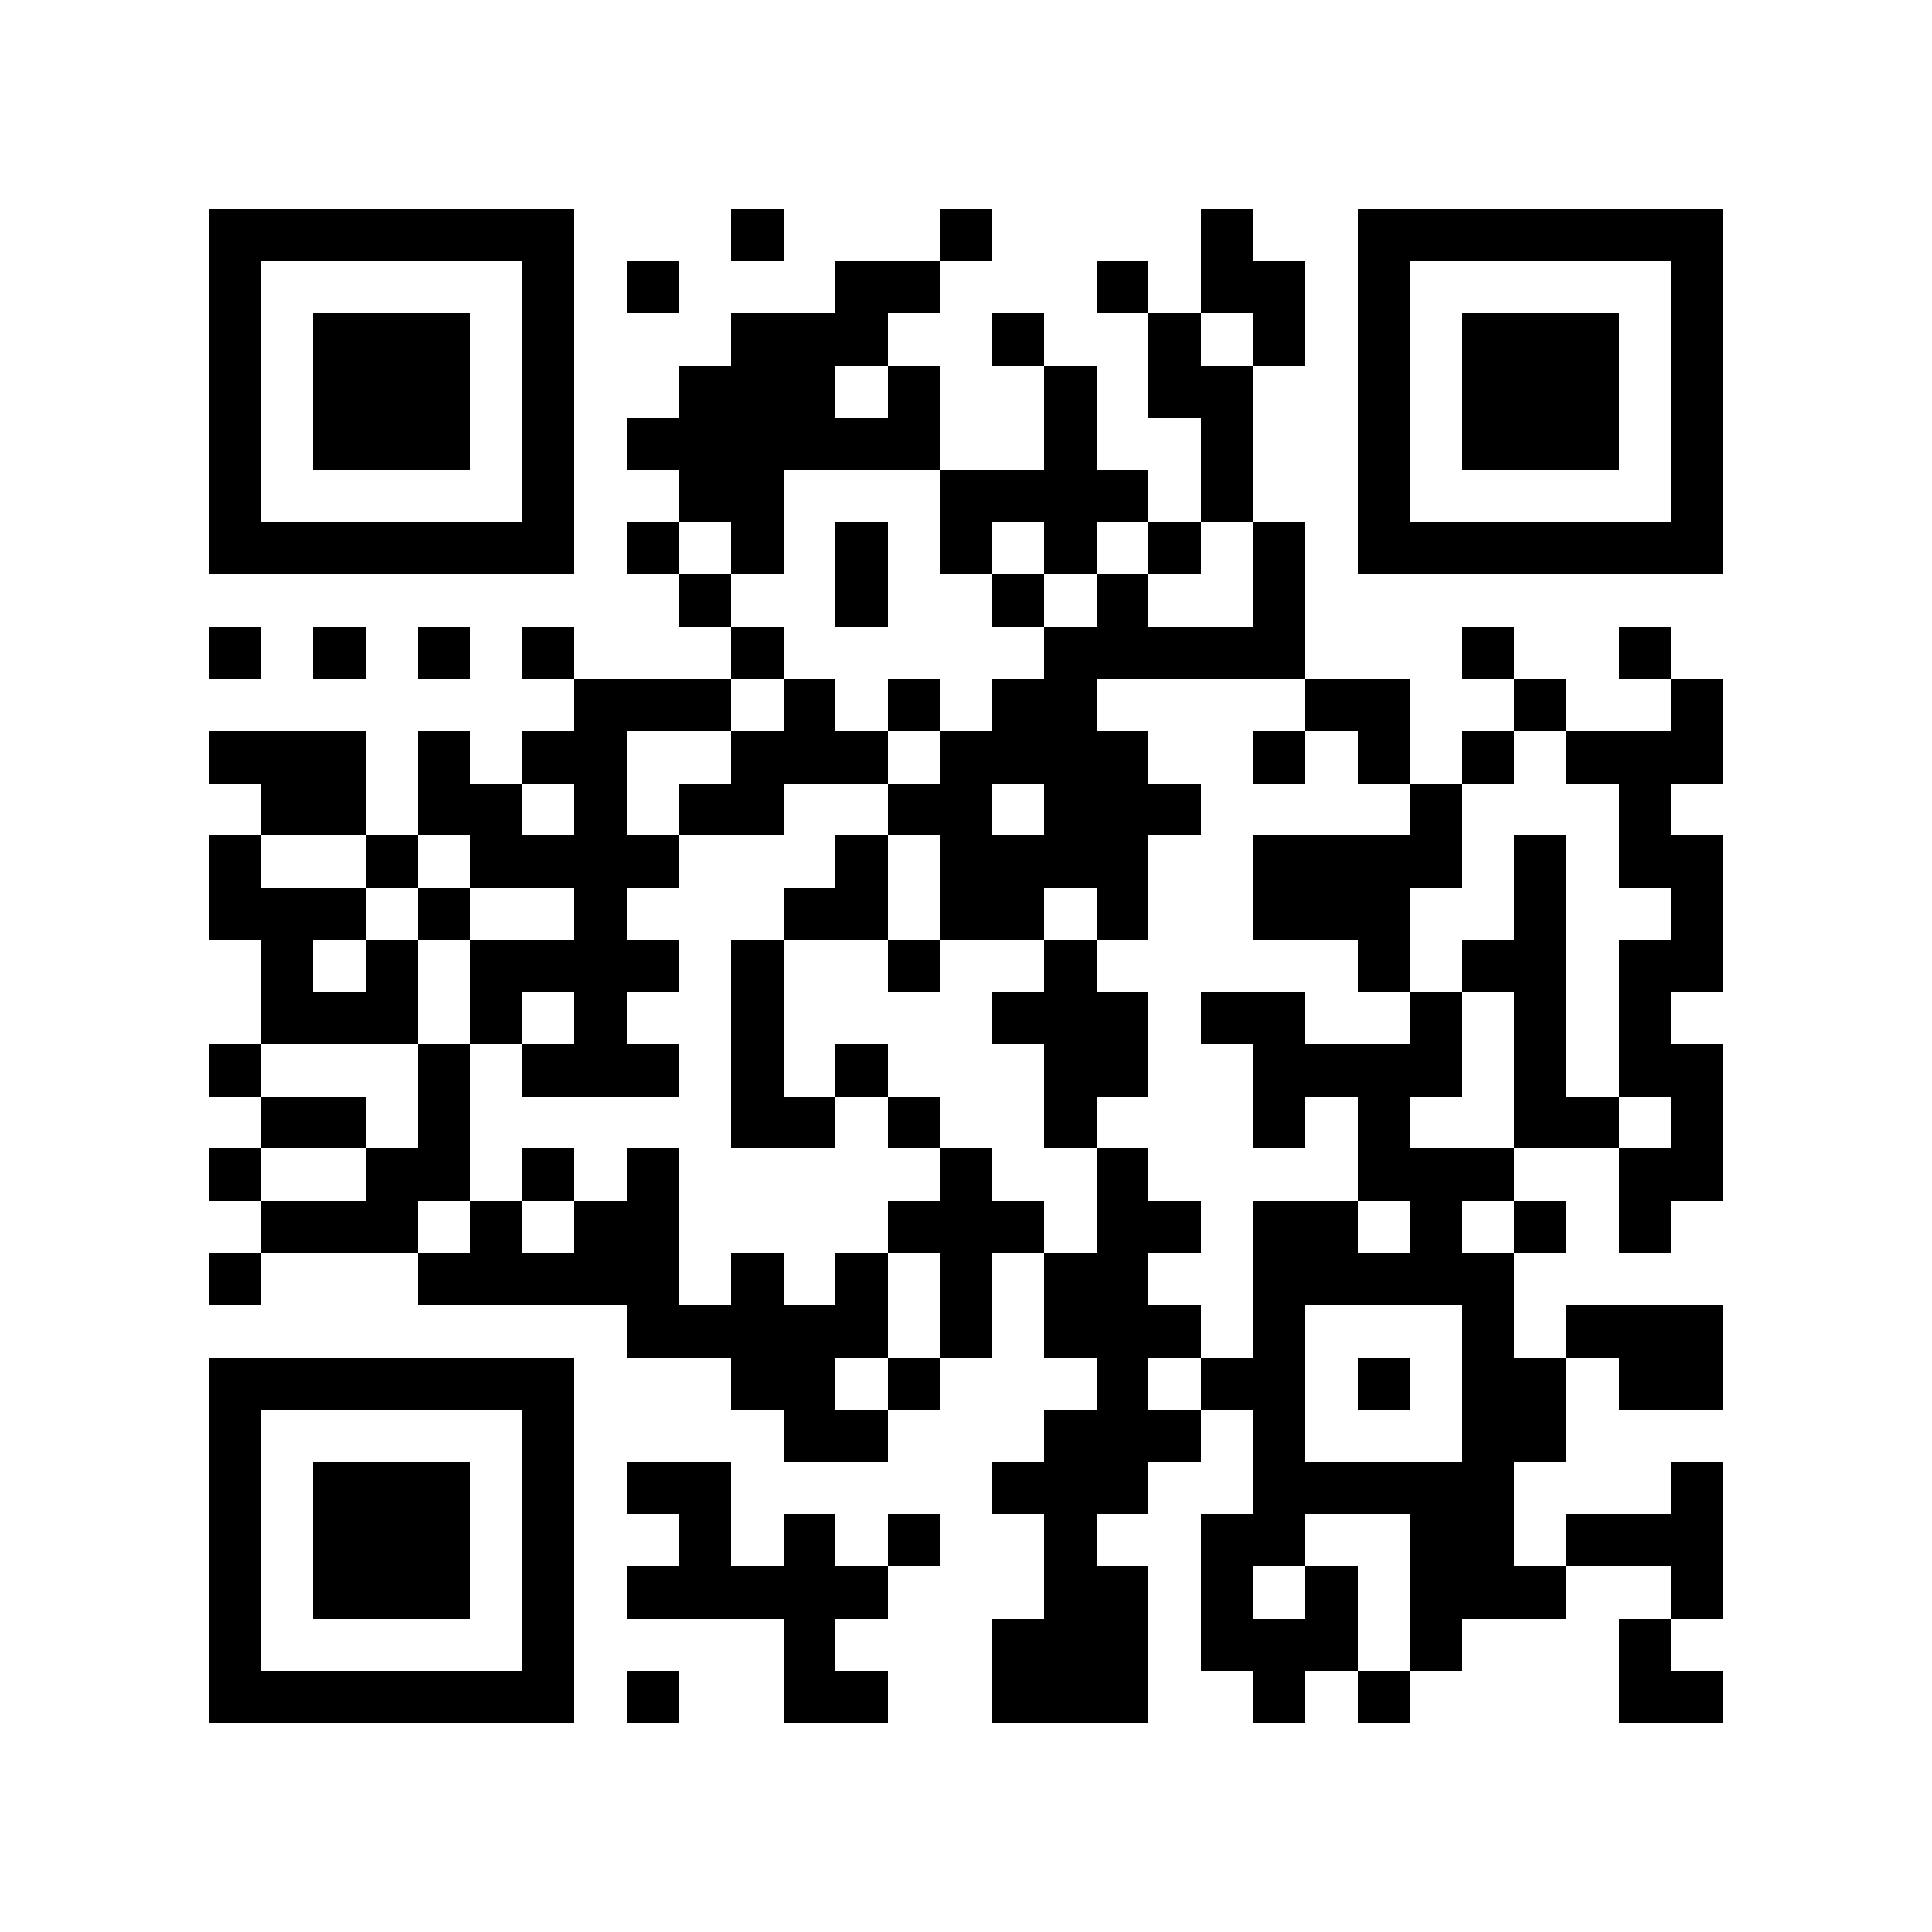
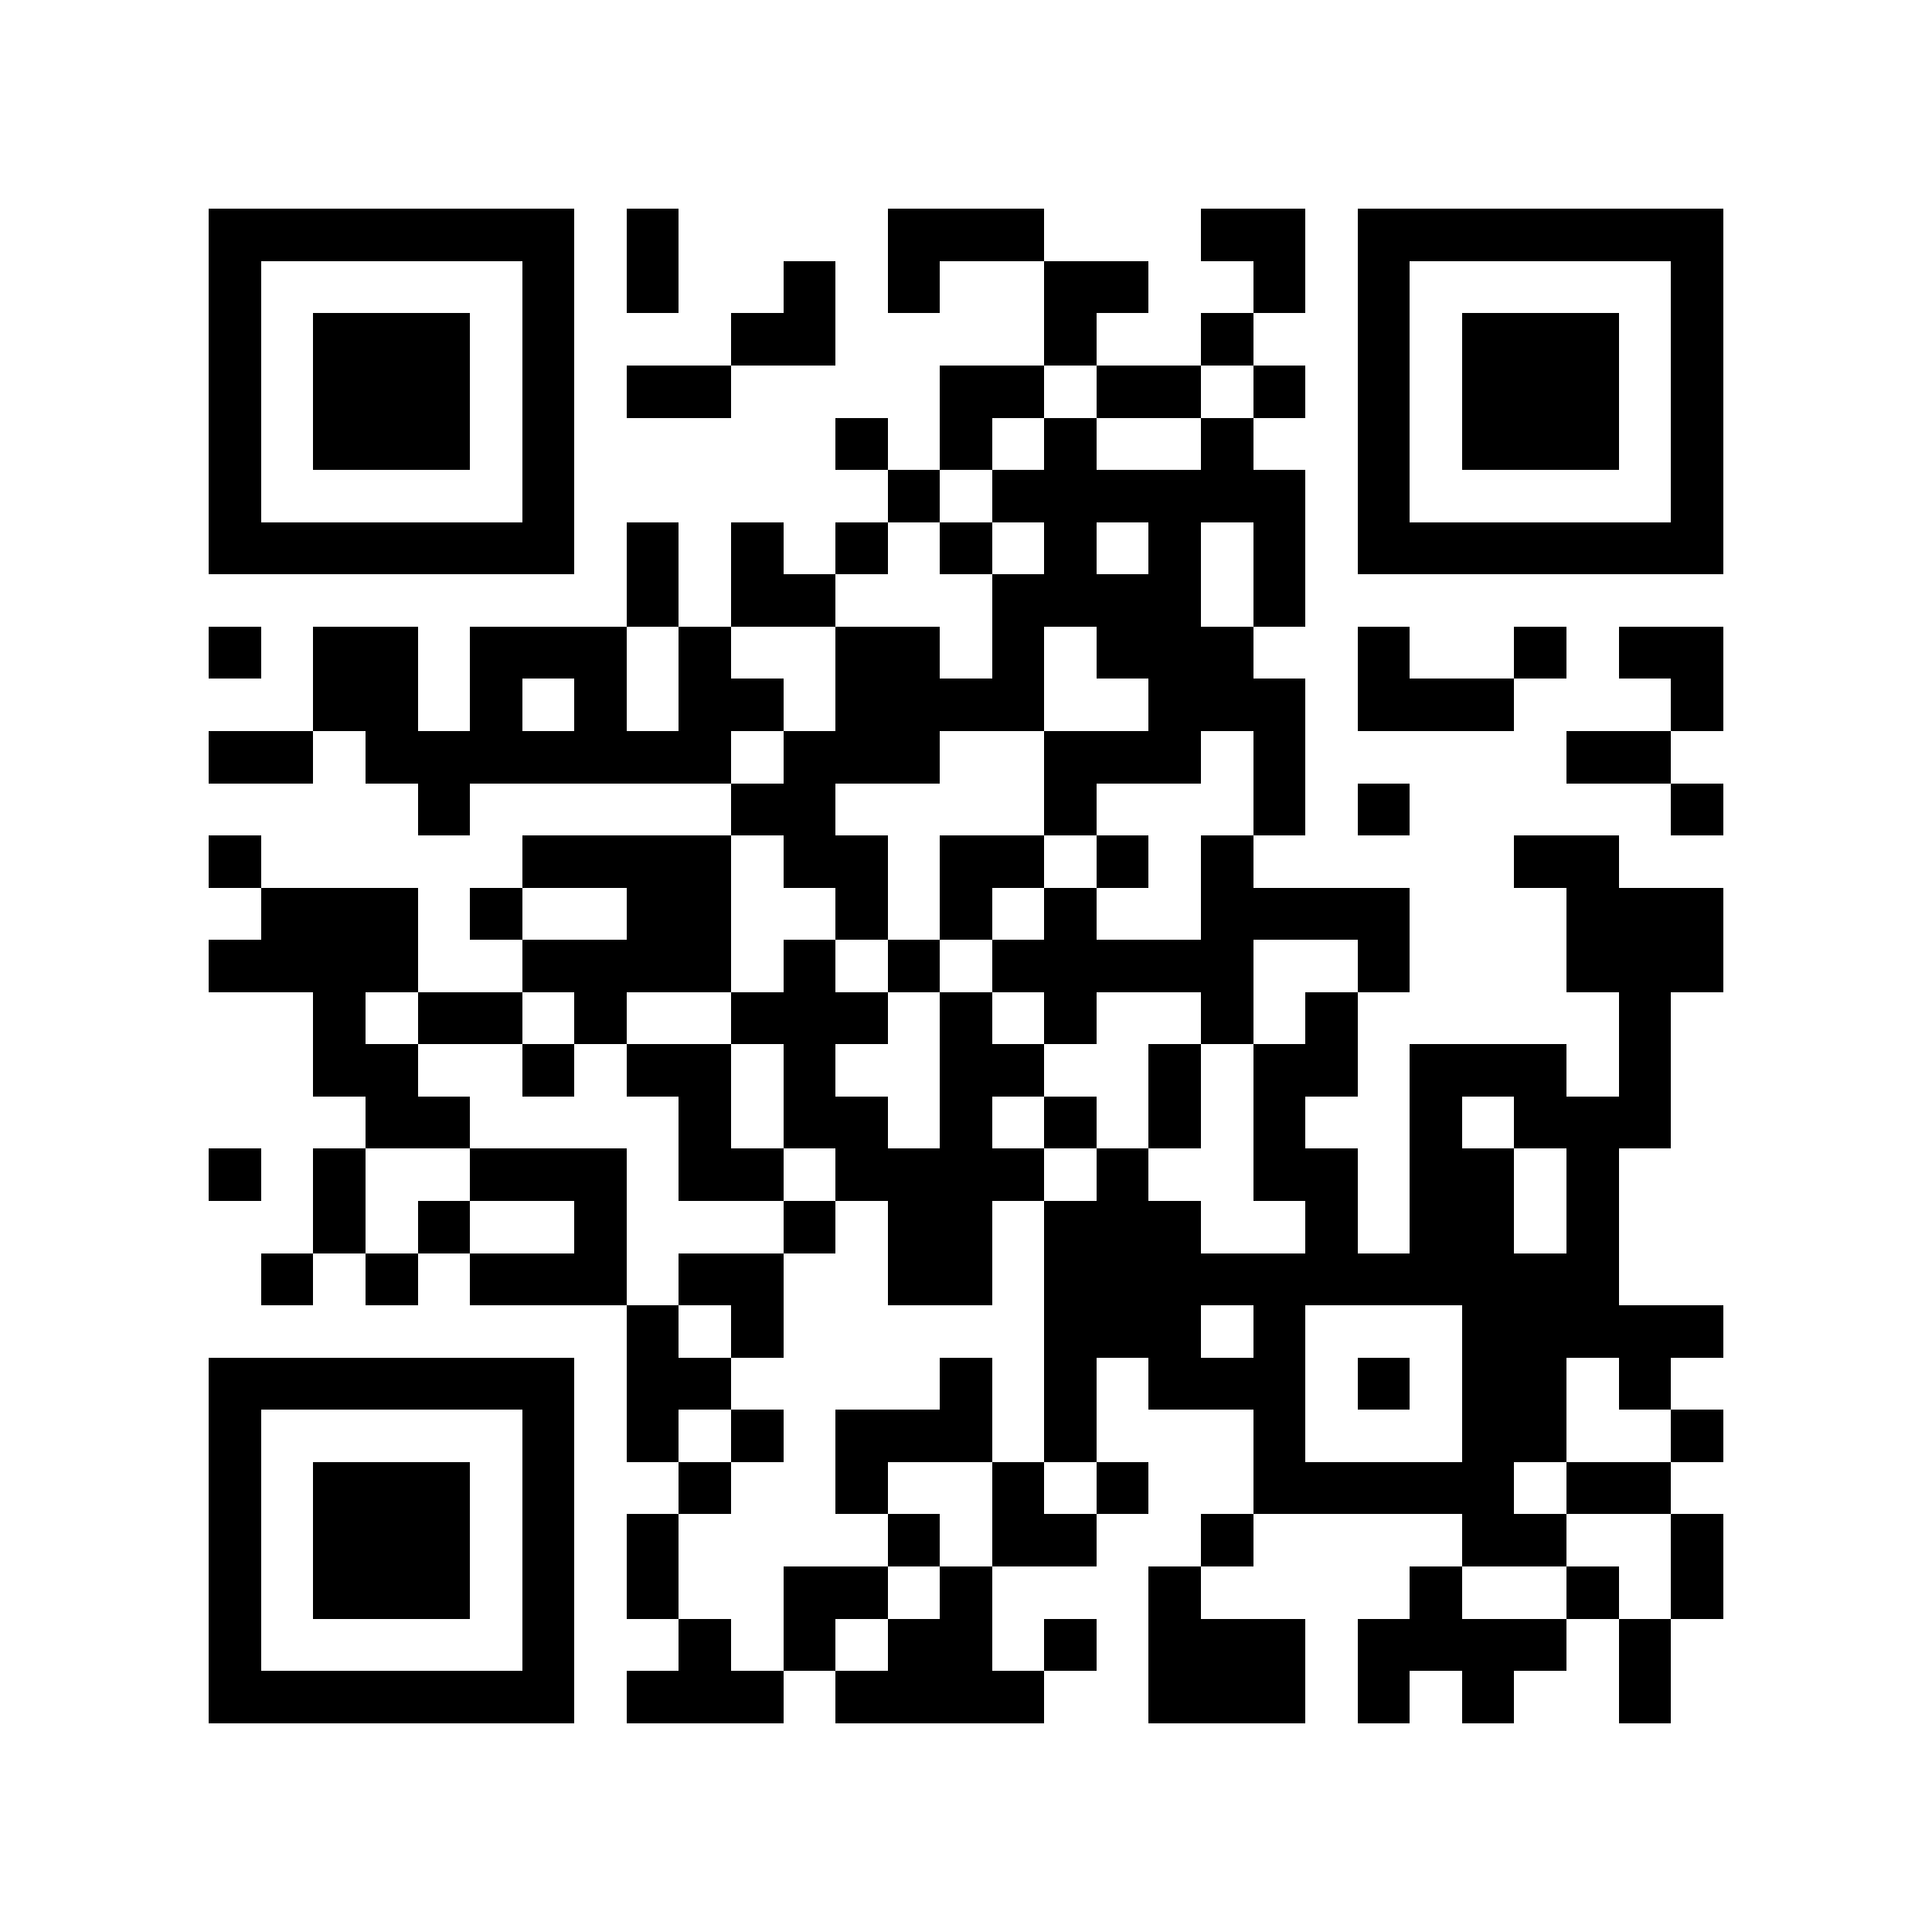
<svg xmlns="http://www.w3.org/2000/svg" viewBox="0 0 37 37" shape-rendering="crispEdges">
  <path fill="#ffffff" d="M0 0h37v37H0z" />
-   <path stroke="#000000" d="M4 4.5h7m3 0h1m3 0h1m4 0h1m2 0h7M4 5.5h1m5 0h1m1 0h1m3 0h2m3 0h1m1 0h2m1 0h1m5 0h1M4 6.5h1m1 0h3m1 0h1m3 0h3m2 0h1m2 0h1m1 0h1m1 0h1m1 0h3m1 0h1M4 7.5h1m1 0h3m1 0h1m2 0h3m1 0h1m2 0h1m1 0h2m2 0h1m1 0h3m1 0h1M4 8.5h1m1 0h3m1 0h1m1 0h6m2 0h1m2 0h1m2 0h1m1 0h3m1 0h1M4 9.5h1m5 0h1m2 0h2m3 0h4m1 0h1m2 0h1m5 0h1M4 10.5h7m1 0h1m1 0h1m1 0h1m1 0h1m1 0h1m1 0h1m1 0h1m1 0h7M13 11.5h1m2 0h1m2 0h1m1 0h1m2 0h1M4 12.5h1m1 0h1m1 0h1m1 0h1m3 0h1m5 0h5m3 0h1m2 0h1M11 13.5h3m1 0h1m1 0h1m1 0h2m4 0h2m2 0h1m2 0h1M4 14.5h3m1 0h1m1 0h2m2 0h3m1 0h4m2 0h1m1 0h1m1 0h1m1 0h3M5 15.5h2m1 0h2m1 0h1m1 0h2m2 0h2m1 0h3m4 0h1m3 0h1M4 16.5h1m2 0h1m1 0h4m3 0h1m1 0h4m2 0h4m1 0h1m1 0h2M4 17.5h3m1 0h1m2 0h1m3 0h2m1 0h2m1 0h1m2 0h3m2 0h1m2 0h1M5 18.5h1m1 0h1m1 0h4m1 0h1m2 0h1m2 0h1m5 0h1m1 0h2m1 0h2M5 19.5h3m1 0h1m1 0h1m2 0h1m4 0h3m1 0h2m2 0h1m1 0h1m1 0h1M4 20.5h1m3 0h1m1 0h3m1 0h1m1 0h1m3 0h2m2 0h4m1 0h1m1 0h2M5 21.5h2m1 0h1m5 0h2m1 0h1m2 0h1m3 0h1m1 0h1m2 0h2m1 0h1M4 22.5h1m2 0h2m1 0h1m1 0h1m5 0h1m2 0h1m4 0h3m2 0h2M5 23.5h3m1 0h1m1 0h2m4 0h3m1 0h2m1 0h2m1 0h1m1 0h1m1 0h1M4 24.5h1m3 0h5m1 0h1m1 0h1m1 0h1m1 0h2m2 0h5M12 25.5h5m1 0h1m1 0h3m1 0h1m3 0h1m1 0h3M4 26.5h7m3 0h2m1 0h1m3 0h1m1 0h2m1 0h1m1 0h2m1 0h2M4 27.5h1m5 0h1m4 0h2m3 0h3m1 0h1m3 0h2M4 28.5h1m1 0h3m1 0h1m1 0h2m5 0h3m2 0h5m3 0h1M4 29.5h1m1 0h3m1 0h1m2 0h1m1 0h1m1 0h1m2 0h1m2 0h2m2 0h2m1 0h3M4 30.5h1m1 0h3m1 0h1m1 0h5m3 0h2m1 0h1m1 0h1m1 0h3m2 0h1M4 31.5h1m5 0h1m4 0h1m3 0h3m1 0h3m1 0h1m3 0h1M4 32.5h7m1 0h1m2 0h2m2 0h3m2 0h1m1 0h1m4 0h2" />
+   <path stroke="#000000" d="M4 4.5h7m1 0h1m4 0h3m3 0h2m1 0h7M4 5.5h1m5 0h1m1 0h1m2 0h1m1 0h1m2 0h2m2 0h1m1 0h1m5 0h1M4 6.5h1m1 0h3m1 0h1m3 0h2m4 0h1m2 0h1m2 0h1m1 0h3m1 0h1M4 7.5h1m1 0h3m1 0h1m1 0h2m4 0h2m1 0h2m1 0h1m1 0h1m1 0h3m1 0h1M4 8.5h1m1 0h3m1 0h1m5 0h1m1 0h1m1 0h1m2 0h1m2 0h1m1 0h3m1 0h1M4 9.5h1m5 0h1m6 0h1m1 0h6m1 0h1m5 0h1M4 10.5h7m1 0h1m1 0h1m1 0h1m1 0h1m1 0h1m1 0h1m1 0h1m1 0h7M12 11.5h1m1 0h2m3 0h4m1 0h1M4 12.5h1m1 0h2m1 0h3m1 0h1m2 0h2m1 0h1m1 0h3m2 0h1m2 0h1m1 0h2M6 13.5h2m1 0h1m1 0h1m1 0h2m1 0h4m2 0h3m1 0h3m3 0h1M4 14.5h2m1 0h7m1 0h3m2 0h3m1 0h1m5 0h2M8 15.5h1m5 0h2m4 0h1m3 0h1m1 0h1m5 0h1M4 16.5h1m5 0h4m1 0h2m1 0h2m1 0h1m1 0h1m5 0h2M5 17.5h3m1 0h1m2 0h2m2 0h1m1 0h1m1 0h1m2 0h4m3 0h3M4 18.5h4m2 0h4m1 0h1m1 0h1m1 0h5m2 0h1m3 0h3M6 19.5h1m1 0h2m1 0h1m2 0h3m1 0h1m1 0h1m2 0h1m1 0h1m5 0h1M6 20.5h2m2 0h1m1 0h2m1 0h1m2 0h2m2 0h1m1 0h2m1 0h3m1 0h1M7 21.5h2m4 0h1m1 0h2m1 0h1m1 0h1m1 0h1m1 0h1m2 0h1m1 0h3M4 22.5h1m1 0h1m2 0h3m1 0h2m1 0h4m1 0h1m2 0h2m1 0h2m1 0h1M6 23.5h1m1 0h1m2 0h1m3 0h1m1 0h2m1 0h3m2 0h1m1 0h2m1 0h1M5 24.5h1m1 0h1m1 0h3m1 0h2m2 0h2m1 0h11M12 25.5h1m1 0h1m5 0h3m1 0h1m3 0h5M4 26.5h7m1 0h2m4 0h1m1 0h1m1 0h3m1 0h1m1 0h2m1 0h1M4 27.5h1m5 0h1m1 0h1m1 0h1m1 0h3m1 0h1m3 0h1m3 0h2m2 0h1M4 28.5h1m1 0h3m1 0h1m2 0h1m2 0h1m2 0h1m1 0h1m2 0h5m1 0h2M4 29.5h1m1 0h3m1 0h1m1 0h1m4 0h1m1 0h2m2 0h1m4 0h2m2 0h1M4 30.5h1m1 0h3m1 0h1m1 0h1m2 0h2m1 0h1m3 0h1m4 0h1m2 0h1m1 0h1M4 31.5h1m5 0h1m2 0h1m1 0h1m1 0h2m1 0h1m1 0h3m1 0h4m1 0h1M4 32.5h7m1 0h3m1 0h4m2 0h3m1 0h1m1 0h1m2 0h1" />
</svg>
